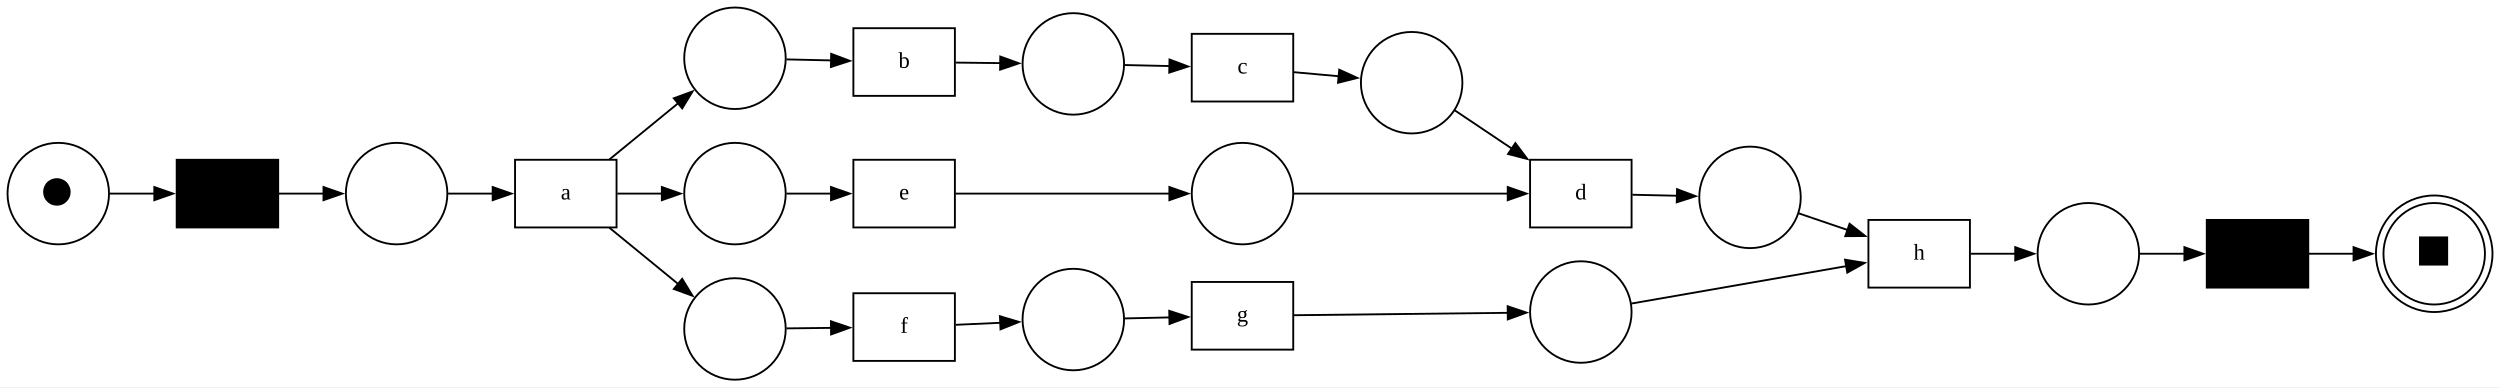
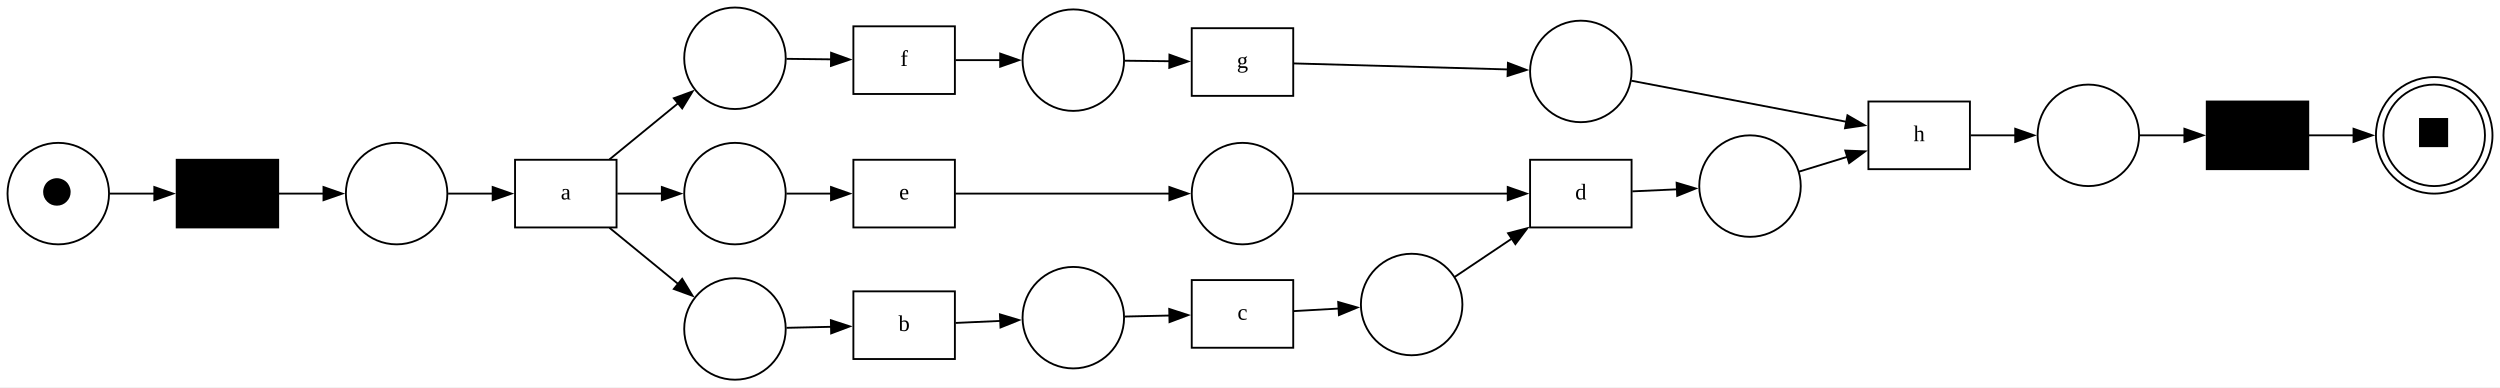
<svg xmlns="http://www.w3.org/2000/svg" width="1330pt" height="206pt" viewBox="0.00 0.00 1330.00 206.00">
  <g id="graph0" class="graph" transform="scale(1 1) rotate(0) translate(4 202)">
    <polygon fill="white" stroke="none" points="-4,4 -4,-202 1326,-202 1326,4 -4,4" />
    <g id="node1" class="node">
-       <polygon fill="white" stroke="black" points="504,-46 450,-46 450,-10 504,-10 504,-46" />
-       <text text-anchor="middle" x="477" y="-24.9" font-family="Times New Roman,serif" font-size="12.00">f</text>
+       <polygon fill="white" stroke="black" points="1044,-148 990,-148 990,-112 1044,-112 1044,-148" />
+       <text text-anchor="middle" x="1017" y="-126.9" font-family="Times New Roman,serif" font-size="12.00">h</text>
    </g>
-     <g id="node21" class="node">
-       <ellipse fill="white" stroke="black" cx="567" cy="-32" rx="27" ry="27" />
+     <g id="node15" class="node">
+       <ellipse fill="white" stroke="black" cx="1107" cy="-130" rx="27" ry="27" />
+     </g>
+     <g id="edge11" class="edge">
+       <path fill="none" stroke="black" d="M1044.4,-130C1051.89,-130 1060.18,-130 1068.2,-130" />
+       <polygon fill="black" stroke="black" points="1068.1,-133.5 1078.1,-130 1068.1,-126.5 1068.1,-133.5" />
+     </g>
+     <g id="node2" class="node">
+       <polygon fill="white" stroke="black" points="504,-188 450,-188 450,-152 504,-152 504,-188" />
+       <text text-anchor="middle" x="477" y="-166.9" font-family="Times New Roman,serif" font-size="12.00">f</text>
+     </g>
+     <g id="node13" class="node">
+       <ellipse fill="white" stroke="black" cx="567" cy="-170" rx="27" ry="27" />
    </g>
    <g id="edge9" class="edge">
-       <path fill="none" stroke="black" d="M504.4,-29.2C511.89,-29.54 520.18,-29.92 528.2,-30.28" />
-       <polygon fill="black" stroke="black" points="527.96,-33.77 538.1,-30.73 528.27,-26.78 527.96,-33.77" />
+       <path fill="none" stroke="black" d="M504.4,-170C511.89,-170 520.18,-170 528.2,-170" />
+       <polygon fill="black" stroke="black" points="528.1,-173.5 538.1,-170 528.1,-166.5 528.1,-173.5" />
    </g>
-     <g id="node2" class="node">
-       <polygon fill="white" stroke="black" points="504,-187 450,-187 450,-151 504,-151 504,-187" />
-       <text text-anchor="middle" x="477" y="-165.9" font-family="Times New Roman,serif" font-size="12.00">b</text>
+     <g id="node3" class="node">
+       <polygon fill="white" stroke="black" points="504,-47 450,-47 450,-11 504,-11 504,-47" />
+       <text text-anchor="middle" x="477" y="-25.9" font-family="Times New Roman,serif" font-size="12.00">b</text>
+     </g>
+     <g id="node12" class="node">
+       <ellipse fill="white" stroke="black" cx="567" cy="-33" rx="27" ry="27" />
+     </g>
+     <g id="edge4" class="edge">
+       <path fill="none" stroke="black" d="M504.4,-30.2C511.89,-30.54 520.18,-30.92 528.2,-31.28" />
+       <polygon fill="black" stroke="black" points="527.96,-34.77 538.1,-31.73 528.27,-27.78 527.96,-34.77" />
+     </g>
+     <g id="node4" class="node">
+       <polygon fill="white" stroke="black" points="684,-53 630,-53 630,-17 684,-17 684,-53" />
+       <text text-anchor="middle" x="657" y="-31.9" font-family="Times New Roman,serif" font-size="12.00">c</text>
    </g>
    <g id="node17" class="node">
-       <ellipse fill="white" stroke="black" cx="567" cy="-168" rx="27" ry="27" />
+       <ellipse fill="white" stroke="black" cx="747" cy="-40" rx="27" ry="27" />
    </g>
-     <g id="edge4" class="edge">
-       <path fill="none" stroke="black" d="M504.4,-168.7C511.89,-168.61 520.18,-168.52 528.2,-168.43" />
-       <polygon fill="black" stroke="black" points="528.14,-171.93 538.1,-168.32 528.06,-164.93 528.14,-171.93" />
+     <g id="edge5" class="edge">
+       <path fill="none" stroke="black" d="M684.4,-36.5C691.89,-36.93 700.18,-37.4 708.2,-37.85" />
+       <polygon fill="black" stroke="black" points="707.92,-41.34 718.1,-38.42 708.32,-34.35 707.92,-41.34" />
    </g>
-     <g id="node3" class="node">
+     <g id="node5" class="node">
+       <polygon fill="white" stroke="black" points="324,-117 270,-117 270,-81 324,-81 324,-117" />
+       <text text-anchor="middle" x="297" y="-95.9" font-family="Times New Roman,serif" font-size="12.00">a</text>
+     </g>
+     <g id="node16" class="node">
+       <ellipse fill="white" stroke="black" cx="387" cy="-171" rx="27" ry="27" />
+     </g>
+     <g id="edge1" class="edge">
+       <path fill="none" stroke="black" d="M320.21,-117.17C331.32,-126.26 344.92,-137.39 356.87,-147.16" />
+       <polygon fill="black" stroke="black" points="354.48,-149.74 364.44,-153.36 358.92,-144.32 354.48,-149.74" />
+     </g>
+     <g id="node19" class="node">
+       <ellipse fill="white" stroke="black" cx="387" cy="-99" rx="27" ry="27" />
+     </g>
+     <g id="edge2" class="edge">
+       <path fill="none" stroke="black" d="M324.4,-99C331.89,-99 340.18,-99 348.2,-99" />
+       <polygon fill="black" stroke="black" points="348.1,-102.5 358.1,-99 348.1,-95.5 348.1,-102.5" />
+     </g>
+     <g id="node20" class="node">
+       <ellipse fill="white" stroke="black" cx="387" cy="-27" rx="27" ry="27" />
+     </g>
+     <g id="edge3" class="edge">
+       <path fill="none" stroke="black" d="M320.21,-80.83C331.32,-71.74 344.92,-60.61 356.87,-50.84" />
+       <polygon fill="black" stroke="black" points="358.92,-53.68 364.44,-44.64 354.48,-48.26 358.92,-53.68" />
+     </g>
+     <g id="node6" class="node">
      <polygon fill="white" stroke="black" points="864,-117 810,-117 810,-81 864,-81 864,-117" />
      <text text-anchor="middle" x="837" y="-95.9" font-family="Times New Roman,serif" font-size="12.00">d</text>
    </g>
-     <g id="node20" class="node">
-       <ellipse fill="white" stroke="black" cx="927" cy="-97" rx="27" ry="27" />
+     <g id="node21" class="node">
+       <ellipse fill="white" stroke="black" cx="927" cy="-103" rx="27" ry="27" />
    </g>
    <g id="edge6" class="edge">
-       <path fill="none" stroke="black" d="M864.4,-98.4C871.89,-98.23 880.18,-98.04 888.2,-97.86" />
-       <polygon fill="black" stroke="black" points="888.18,-101.36 898.1,-97.63 888.03,-94.36 888.18,-101.36" />
+       <path fill="none" stroke="black" d="M864.4,-100.2C871.89,-100.54 880.18,-100.92 888.2,-101.28" />
+       <polygon fill="black" stroke="black" points="887.96,-104.77 898.1,-101.73 888.27,-97.78 887.96,-104.77" />
    </g>
-     <g id="node4" class="node">
-       <polygon fill="black" stroke="black" points="1224,-85 1170,-85 1170,-49 1224,-49 1224,-85" />
+     <g id="node7" class="node">
+       <polygon fill="black" stroke="black" points="1224,-148 1170,-148 1170,-112 1224,-112 1224,-148" />
    </g>
    <g id="node23" class="node">
-       <ellipse fill="white" stroke="black" cx="1291" cy="-67" rx="27" ry="27" />
-       <ellipse fill="none" stroke="black" cx="1291" cy="-67" rx="31" ry="31" />
-       <text text-anchor="start" x="1281" y="-58.9" font-family="Times New Roman,serif" font-size="32.00">■</text>
+       <ellipse fill="white" stroke="black" cx="1291" cy="-130" rx="27" ry="27" />
+       <ellipse fill="none" stroke="black" cx="1291" cy="-130" rx="31" ry="31" />
+       <text text-anchor="start" x="1281" y="-121.9" font-family="Times New Roman,serif" font-size="32.00">■</text>
    </g>
    <g id="edge8" class="edge">
-       <path fill="none" stroke="black" d="M1224.12,-67C1231.63,-67 1240.01,-67 1248.22,-67" />
-       <polygon fill="black" stroke="black" points="1248.08,-70.5 1258.08,-67 1248.08,-63.5 1248.08,-70.5" />
+       <path fill="none" stroke="black" d="M1224.12,-130C1231.63,-130 1240.01,-130 1248.22,-130" />
+       <polygon fill="black" stroke="black" points="1248.08,-133.5 1258.08,-130 1248.08,-126.5 1248.08,-133.5" />
    </g>
-     <g id="node5" class="node">
-       <polygon fill="white" stroke="black" points="684,-52 630,-52 630,-16 684,-16 684,-52" />
-       <text text-anchor="middle" x="657" y="-30.9" font-family="Times New Roman,serif" font-size="12.00">g</text>
+     <g id="node8" class="node">
+       <polygon fill="white" stroke="black" points="684,-187 630,-187 630,-151 684,-151 684,-187" />
+       <text text-anchor="middle" x="657" y="-165.9" font-family="Times New Roman,serif" font-size="12.00">g</text>
    </g>
-     <g id="node13" class="node">
-       <ellipse fill="white" stroke="black" cx="837" cy="-36" rx="27" ry="27" />
+     <g id="node18" class="node">
+       <ellipse fill="white" stroke="black" cx="837" cy="-164" rx="27" ry="27" />
    </g>
    <g id="edge10" class="edge">
-       <path fill="none" stroke="black" d="M684.26,-34.3C714.37,-34.63 763.96,-35.19 798.21,-35.58" />
-       <polygon fill="black" stroke="black" points="798.08,-39.07 808.11,-35.69 798.15,-32.07 798.08,-39.07" />
+       <path fill="none" stroke="black" d="M684.26,-168.26C714.37,-167.42 763.96,-166.02 798.21,-165.06" />
+       <polygon fill="black" stroke="black" points="798.22,-168.56 808.11,-164.78 798.02,-161.57 798.22,-168.56" />
    </g>
-     <g id="node6" class="node">
+     <g id="node9" class="node">
      <polygon fill="white" stroke="black" points="504,-117 450,-117 450,-81 504,-81 504,-117" />
      <text text-anchor="middle" x="477" y="-95.9" font-family="Times New Roman,serif" font-size="12.00">e</text>
    </g>
    <g id="node22" class="node">
      <ellipse fill="white" stroke="black" cx="657" cy="-99" rx="27" ry="27" />
    </g>
    <g id="edge7" class="edge">
      <path fill="none" stroke="black" d="M504.26,-99C534.37,-99 583.96,-99 618.21,-99" />
      <polygon fill="black" stroke="black" points="618.11,-102.5 628.11,-99 618.11,-95.5 618.11,-102.5" />
-     </g>
-     <g id="node7" class="node">
-       <polygon fill="white" stroke="black" points="684,-184 630,-184 630,-148 684,-148 684,-184" />
-       <text text-anchor="middle" x="657" y="-162.9" font-family="Times New Roman,serif" font-size="12.00">c</text>
-     </g>
-     <g id="node18" class="node">
-       <ellipse fill="white" stroke="black" cx="747" cy="-158" rx="27" ry="27" />
-     </g>
-     <g id="edge5" class="edge">
-       <path fill="none" stroke="black" d="M684.4,-163.6C691.89,-162.92 700.18,-162.17 708.2,-161.44" />
-       <polygon fill="black" stroke="black" points="708.47,-164.93 718.11,-160.54 707.83,-157.96 708.47,-164.93" />
-     </g>
-     <g id="node8" class="node">
-       <polygon fill="white" stroke="black" points="324,-117 270,-117 270,-81 324,-81 324,-117" />
-       <text text-anchor="middle" x="297" y="-95.9" font-family="Times New Roman,serif" font-size="12.00">a</text>
-     </g>
-     <g id="node12" class="node">
-       <ellipse fill="white" stroke="black" cx="387" cy="-99" rx="27" ry="27" />
-     </g>
-     <g id="edge1" class="edge">
-       <path fill="none" stroke="black" d="M324.4,-99C331.89,-99 340.18,-99 348.2,-99" />
-       <polygon fill="black" stroke="black" points="348.1,-102.5 358.1,-99 348.1,-95.5 348.1,-102.5" />
-     </g>
-     <g id="node16" class="node">
-       <ellipse fill="white" stroke="black" cx="387" cy="-27" rx="27" ry="27" />
-     </g>
-     <g id="edge2" class="edge">
-       <path fill="none" stroke="black" d="M320.21,-80.83C331.32,-71.74 344.92,-60.61 356.87,-50.84" />
-       <polygon fill="black" stroke="black" points="358.92,-53.68 364.44,-44.64 354.48,-48.26 358.92,-53.68" />
-     </g>
-     <g id="node19" class="node">
-       <ellipse fill="white" stroke="black" cx="387" cy="-171" rx="27" ry="27" />
-     </g>
-     <g id="edge3" class="edge">
-       <path fill="none" stroke="black" d="M320.21,-117.17C331.32,-126.26 344.92,-137.39 356.87,-147.16" />
-       <polygon fill="black" stroke="black" points="354.48,-149.74 364.44,-153.36 358.92,-144.32 354.48,-149.74" />
-     </g>
-     <g id="node9" class="node">
-       <polygon fill="white" stroke="black" points="1044,-85 990,-85 990,-49 1044,-49 1044,-85" />
-       <text text-anchor="middle" x="1017" y="-63.9" font-family="Times New Roman,serif" font-size="12.00">h</text>
-     </g>
-     <g id="node15" class="node">
-       <ellipse fill="white" stroke="black" cx="1107" cy="-67" rx="27" ry="27" />
-     </g>
-     <g id="edge11" class="edge">
-       <path fill="none" stroke="black" d="M1044.4,-67C1051.89,-67 1060.18,-67 1068.2,-67" />
-       <polygon fill="black" stroke="black" points="1068.1,-70.5 1078.1,-67 1068.1,-63.5 1068.1,-70.5" />
    </g>
    <g id="node10" class="node">
      <polygon fill="black" stroke="black" points="144,-117 90,-117 90,-81 144,-81 144,-117" />
    </g>
    <g id="node14" class="node">
      <ellipse fill="white" stroke="black" cx="207" cy="-99" rx="27" ry="27" />
    </g>
    <g id="edge24" class="edge">
      <path fill="none" stroke="black" d="M144.4,-99C151.89,-99 160.18,-99 168.2,-99" />
      <polygon fill="black" stroke="black" points="168.1,-102.5 178.1,-99 168.1,-95.5 168.1,-102.5" />
    </g>
    <g id="node11" class="node">
      <ellipse fill="white" stroke="black" cx="27" cy="-99" rx="27" ry="27" />
      <text text-anchor="start" x="16" y="-90.3" font-family="Times New Roman,serif" font-size="34.00">●</text>
    </g>
    <g id="edge23" class="edge">
      <path fill="none" stroke="black" d="M54.4,-99C61.89,-99 70.18,-99 78.2,-99" />
      <polygon fill="black" stroke="black" points="78.1,-102.5 88.1,-99 78.1,-95.5 78.1,-102.5" />
    </g>
    <g id="edge12" class="edge">
-       <path fill="none" stroke="black" d="M414.4,-99C421.89,-99 430.18,-99 438.2,-99" />
-       <polygon fill="black" stroke="black" points="438.1,-102.5 448.1,-99 438.1,-95.5 438.1,-102.5" />
+       <path fill="none" stroke="black" d="M594.4,-33.6C601.89,-33.77 610.18,-33.96 618.2,-34.14" />
+       <polygon fill="black" stroke="black" points="618.03,-37.64 628.1,-34.37 618.18,-30.64 618.03,-37.64" />
    </g>
    <g id="edge13" class="edge">
-       <path fill="none" stroke="black" d="M863.88,-40.51C894.03,-45.76 944.08,-54.48 978.49,-60.47" />
-       <polygon fill="black" stroke="black" points="977.56,-63.86 988.01,-62.13 978.76,-56.96 977.56,-63.86" />
+       <path fill="none" stroke="black" d="M594.4,-169.7C601.89,-169.61 610.18,-169.52 618.2,-169.43" />
+       <polygon fill="black" stroke="black" points="618.14,-172.93 628.1,-169.32 618.06,-165.93 618.14,-172.93" />
    </g>
    <g id="edge14" class="edge">
      <path fill="none" stroke="black" d="M234.4,-99C241.89,-99 250.18,-99 258.2,-99" />
      <polygon fill="black" stroke="black" points="258.1,-102.5 268.1,-99 258.1,-95.5 258.1,-102.5" />
    </g>
    <g id="edge15" class="edge">
-       <path fill="none" stroke="black" d="M1134.4,-67C1141.89,-67 1150.18,-67 1158.2,-67" />
-       <polygon fill="black" stroke="black" points="1158.1,-70.5 1168.1,-67 1158.1,-63.5 1158.1,-70.5" />
+       <path fill="none" stroke="black" d="M1134.4,-130C1141.89,-130 1150.18,-130 1158.2,-130" />
+       <polygon fill="black" stroke="black" points="1158.1,-133.5 1168.1,-130 1158.1,-126.5 1158.1,-133.5" />
    </g>
    <g id="edge16" class="edge">
-       <path fill="none" stroke="black" d="M414.4,-27.3C421.89,-27.39 430.18,-27.48 438.2,-27.57" />
-       <polygon fill="black" stroke="black" points="438.06,-31.07 448.1,-27.68 438.14,-24.07 438.06,-31.07" />
+       <path fill="none" stroke="black" d="M414.4,-170.7C421.89,-170.61 430.18,-170.52 438.2,-170.43" />
+       <polygon fill="black" stroke="black" points="438.14,-173.93 448.1,-170.32 438.06,-166.93 438.14,-173.93" />
    </g>
    <g id="edge17" class="edge">
-       <path fill="none" stroke="black" d="M594.4,-167.4C601.89,-167.23 610.18,-167.04 618.2,-166.86" />
-       <polygon fill="black" stroke="black" points="618.18,-170.36 628.1,-166.63 618.03,-163.36 618.18,-170.36" />
+       <path fill="none" stroke="black" d="M769.75,-54.58C779.03,-60.8 790.09,-68.22 800.5,-75.2" />
+       <polygon fill="black" stroke="black" points="798.28,-77.93 808.54,-80.59 802.18,-72.11 798.28,-77.93" />
    </g>
    <g id="edge18" class="edge">
-       <path fill="none" stroke="black" d="M769.75,-143.42C779.03,-137.2 790.09,-129.78 800.5,-122.8" />
-       <polygon fill="black" stroke="black" points="802.18,-125.89 808.54,-117.41 798.28,-120.07 802.18,-125.89" />
+       <path fill="none" stroke="black" d="M863.88,-159.06C894.03,-153.3 944.08,-143.74 978.49,-137.17" />
+       <polygon fill="black" stroke="black" points="978.85,-140.66 988.02,-135.34 977.54,-133.78 978.85,-140.66" />
    </g>
    <g id="edge19" class="edge">
-       <path fill="none" stroke="black" d="M414.4,-170.4C421.89,-170.23 430.18,-170.04 438.2,-169.86" />
-       <polygon fill="black" stroke="black" points="438.18,-173.36 448.1,-169.63 438.03,-166.36 438.18,-173.36" />
+       <path fill="none" stroke="black" d="M414.4,-99C421.89,-99 430.18,-99 438.2,-99" />
+       <polygon fill="black" stroke="black" points="438.1,-102.5 448.1,-99 438.1,-95.5 438.1,-102.5" />
    </g>
    <g id="edge20" class="edge">
-       <path fill="none" stroke="black" d="M952.98,-88.48C961.06,-85.73 970.19,-82.62 978.95,-79.63" />
-       <polygon fill="black" stroke="black" points="979.96,-82.98 988.29,-76.44 977.7,-76.36 979.96,-82.98" />
+       <path fill="none" stroke="black" d="M414.4,-27.6C421.89,-27.77 430.18,-27.96 438.2,-28.14" />
+       <polygon fill="black" stroke="black" points="438.03,-31.64 448.1,-28.37 438.18,-24.64 438.03,-31.64" />
    </g>
    <g id="edge21" class="edge">
-       <path fill="none" stroke="black" d="M594.4,-32.6C601.89,-32.77 610.18,-32.96 618.2,-33.14" />
-       <polygon fill="black" stroke="black" points="618.03,-36.64 628.1,-33.37 618.18,-29.64 618.03,-36.64" />
+       <path fill="none" stroke="black" d="M952.98,-110.66C961.06,-113.14 970.19,-115.94 978.95,-118.63" />
+       <polygon fill="black" stroke="black" points="977.69,-121.91 988.28,-121.5 979.75,-115.22 977.69,-121.91" />
    </g>
    <g id="edge22" class="edge">
      <path fill="none" stroke="black" d="M684.26,-99C714.37,-99 763.96,-99 798.21,-99" />
      <polygon fill="black" stroke="black" points="798.11,-102.5 808.11,-99 798.11,-95.5 798.11,-102.5" />
    </g>
  </g>
</svg>
